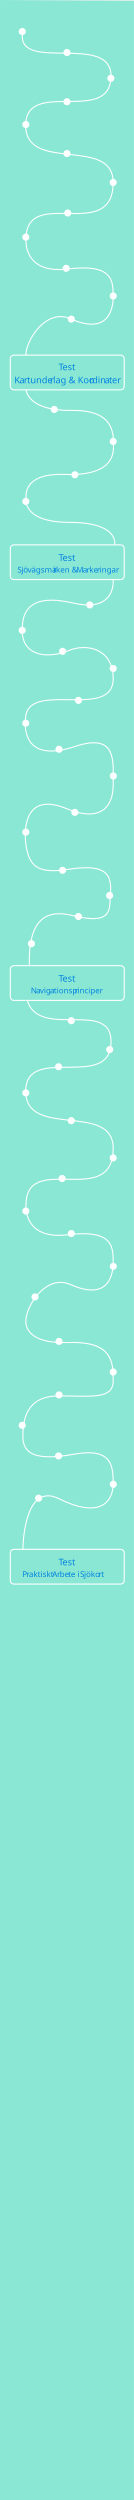
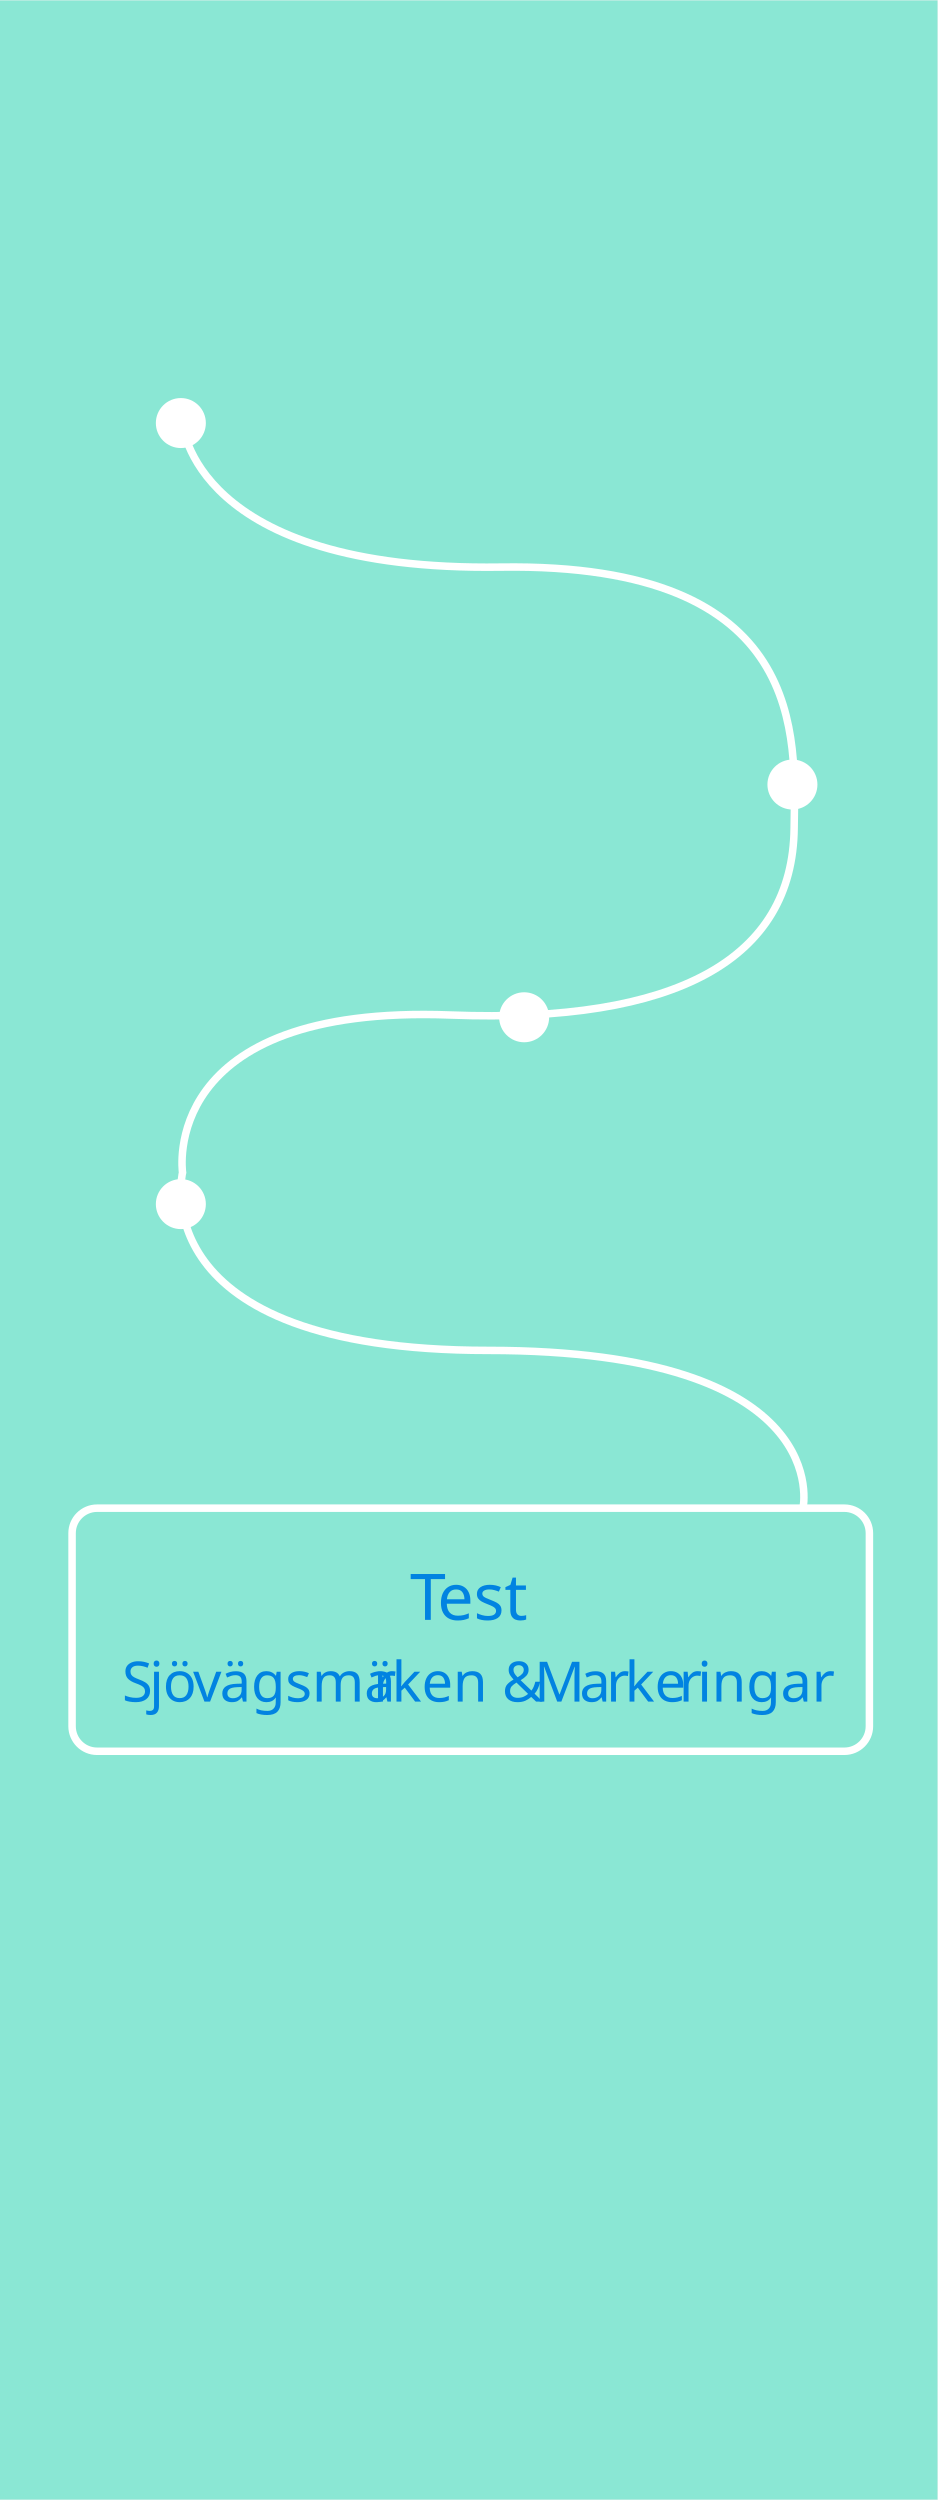
- <svg xmlns="http://www.w3.org/2000/svg" viewBox="0 0 375 7000">
+ <svg xmlns="http://www.w3.org/2000/svg" viewBox="0 0 375 1000">
  <defs>
    <style>
      .cls-1 {
-         letter-spacing: .02em;
-       }
- 
-       .cls-2 {
        font-size: 25.69px;
      }

-       .cls-2, .cls-3 {
+       .cls-1, .cls-2 {
        fill: #0183e1;
        font-family: MyriadPro-Regular, 'Myriad Pro';
      }

-       .cls-4 {
+       .cls-3 {
        letter-spacing: -.07em;
      }

+       .cls-4 {
+         fill: #8ae7d4;
+       }
+ 
      .cls-5 {
-         fill: #8ae7d4;
+         fill: #fff;
      }

      .cls-6 {
        letter-spacing: 0em;
      }

      .cls-7 {
        letter-spacing: 0em;
      }

      .cls-8 {
-         fill: #fff;
+         letter-spacing: 0em;
      }

      .cls-9 {
        letter-spacing: 0em;
      }

      .cls-10 {
-         letter-spacing: 0em;
+         fill: none;
+         stroke: #fff;
+         stroke-miterlimit: 10;
+         stroke-width: 3px;
      }

      .cls-11 {
        letter-spacing: 0em;
      }

      .cls-12 {
        letter-spacing: 0em;
      }

      .cls-13 {
        letter-spacing: 0em;
      }

      .cls-14 {
-         letter-spacing: .02em;
-       }
- 
-       .cls-15 {
        letter-spacing: 0em;
      }

-       .cls-16 {
-         letter-spacing: .02em;
-       }
- 
-       .cls-17 {
-         letter-spacing: 0em;
-       }
- 
-       .cls-18 {
-         letter-spacing: 0em;
-       }
- 
-       .cls-19 {
-         letter-spacing: 0em;
-       }
- 
-       .cls-20 {
-         fill: none;
-         stroke: #fff;
-         stroke-miterlimit: 10;
-         stroke-width: 3px;
-       }
- 
-       .cls-21 {
-         letter-spacing: 0em;
-       }
- 
-       .cls-22 {
-         letter-spacing: 0em;
-       }
- 
-       .cls-23 {
-         letter-spacing: -.02em;
-       }
- 
-       .cls-24 {
-         letter-spacing: 0em;
-       }
- 
-       .cls-25 {
-         letter-spacing: 0em;
-       }
- 
-       .cls-26 {
-         letter-spacing: 0em;
-       }
- 
-       .cls-27 {
-         letter-spacing: 0em;
-       }
- 
-       .cls-3 {
+       .cls-2 {
        font-size: 22.31px;
-       }
- 
-       .cls-28 {
-         letter-spacing: 0em;
-       }
- 
-       .cls-29 {
-         letter-spacing: 0em;
      }
    </style>
  </defs>
  <g id="bg">
-     <polygon class="cls-5" points="375 7002.26 0 7000 0 0 375 2.26 375 7002.26" />
+     <rect class="cls-4" x="0" y=".16" width="375" height="999.68" />
  </g>
  <g id="path">
-     <path class="cls-20" d="M62.75,95.55c-12.18,107.44,250.44-4.57,248.16,118.83-2.54,137.08-239.02,3.07-239.02,137.04s245.05,28.92,245.05,159.47c0,172-244.22,6.98-244.22,158.46,0,0-9.24,99.04,116.93,83.73s126.63,32.41,127.3,74.73-16.5,110.42-119.43,64.82c-69.29-30.69-125.16,61.22-125.16,101.74" />
-     <path class="cls-20" d="M76.34,2801.12c33.47,111.08,236.85-5.91,234.57,117.49-2.54,137.08-239.02,3.07-239.02,137.04s245.05,28.92,245.05,159.47c0,172-244.22,6.98-244.22,158.46,0,0-9.24,99.04,116.93,83.73s126.63,32.41,127.3,74.73-16.5,110.42-119.43,64.82c-69.29-30.69-125.16,61.22-125.16,101.74,0,0-8.35,65.15,117.31,60.48s127.39,54.49,127.31,107.42-62.98,42.03-152.96,42.03-100.59,66.94-99.95,115.2,38.57,66.94,141.81,48.26,111.11,26.46,111.11,80.95-39.01,99.63-151.7,43.59c-100.17-49.81-101.22,141.66-101.22,141.66" />
-     <rect class="cls-20" x="28.83" y="994.38" width="318.93" height="97.24" rx="10" ry="10" />
-     <rect class="cls-20" x="28.83" y="1525.66" width="318.93" height="97.24" rx="10" ry="10" />
-     <path class="cls-20" d="M316.97,1622.9s9.77,93.71-111.13,65.69c-132.17-30.63-145.2,32.69-143.5,80.95,2.58,73.14,80.93,72.41,127.31,52.93,55.6-23.35,127.32-4.67,127.32,77.84,0,115.29-227.84,7.68-244.63,102.75-4.51,25.55-12.3,137.02,137.31,87.18,119.8-39.91,107.02,42.67,107.32,105.86.34,71.61-43.7,104.3-129.47,68.5-126.03-52.61-122.71,71.3-111.93,116.76s34.25,65.45,114.16,52.93c136.37-21.37,121.9,34.25,117.51,99.63s-91.46,28.02-131.99,24.91-97.3,9.91-93.04,145.06" />
-     <path class="cls-20" d="M73.02,1091.62s3.93,59.42,127.3,57.62,117.73,68.42,117.34,104.44c-.57,52.22-46.69,78.21-137.34,74.73-117.3-4.5-107.3,63.02-107.3,63.02,0,0-17.29,71.13,122.24,71.13s125.95,63.11,125.95,63.11" />
+     <rect class="cls-10" x="28.83" y="603.27" width="318.93" height="97.24" rx="10" ry="10" />
+     <path class="cls-10" d="M73.02,169.22s3.93,59.42,127.3,57.62,117.73,68.42,117.34,104.44c-.57,52.22-46.69,78.21-137.34,74.73-117.3-4.5-107.3,63.02-107.3,63.02,0,0-17.29,71.13,122.24,71.13s125.95,63.11,125.95,63.11" />
  </g>
-   <g id="anchor_read_001">
-     <circle class="cls-8" cx="62.34" cy="88.32" r="10" />
+   <g id="anchor_read_001" data-name="anchor_read_001">
+     <circle class="cls-5" cx="72.34" cy="169.22" r="10" />
  </g>
-   <g id="anchor_quiz_001">
-     <circle class="cls-8" cx="187.5" cy="147.16" r="10" />
+   <g id="anchor_quiz_001" data-name="anchor_quiz_001">
+     <circle class="cls-5" cx="316.97" cy="313.82" r="10" />
  </g>
-   <g id="anchor_read_002">
-     <circle class="cls-8" cx="310.43" cy="219.25" r="10" />
+   <g id="anchor_read_002" data-name="anchor_read_002">
+     <circle class="cls-5" cx="209.66" cy="406.91" r="10" />
  </g>
-   <g id="anchor_quiz_002">
-     <circle class="cls-8" cx="187.5" cy="284.91" r="10" />
+   <g id="anchor_quiz_002" data-name="anchor_quiz_002">
+     <circle class="cls-5" cx="72.34" cy="481.64" r="10" />
  </g>
-   <g id="anchor_read_003">
-     <circle class="cls-8" cx="72.34" cy="348.66" r="10" />
-   </g>
-   <g id="anchor_quiz_003">
-     <circle class="cls-8" cx="187.5" cy="429.87" r="10" />
-   </g>
-   <g id="anchor_read_004">
-     <circle class="cls-8" cx="316.93" cy="510.9" r="10" />
-   </g>
-   <g id="anchor_quiz_004">
-     <circle class="cls-8" cx="189.64" cy="596.43" r="10" />
-   </g>
-   <g id="anchor_read_005">
-     <circle class="cls-8" cx="72.34" cy="663.95" r="10" />
-   </g>
-   <g id="anchor_quiz_005">
-     <circle class="cls-8" cx="185.25" cy="751.29" r="10" />
-   </g>
-   <g id="anchor_read_006">
-     <circle class="cls-8" cx="317.08" cy="828.72" r="10" />
-   </g>
-   <g id="anchor_quiz_006">
-     <circle class="cls-8" cx="199.66" cy="893.54" r="10" />
-   </g>
-   <g id="text_Kartunderlag_Koordinater">
-     <text class="cls-2" transform="translate(40.14 1073.14)">
-       <tspan class="cls-1" x="0" y="0">K</tspan>
-       <tspan x="14.34" y="0">a</tspan>
-       <tspan class="cls-14" x="26.72" y="0">r</tspan>
-       <tspan x="35.74" y="0">tunde</tspan>
-       <tspan class="cls-29" x="100.02" y="0">r</tspan>
-       <tspan x="108.53" y="0">lag &amp; Koo</tspan>
-       <tspan class="cls-28" x="209.91" y="0">r</tspan>
-       <tspan x="218.06" y="0">din</tspan>
-       <tspan class="cls-17" x="252.82" y="0">a</tspan>
-       <tspan class="cls-11" x="265.1" y="0">t</tspan>
-       <tspan x="273.45" y="0">er</tspan>
+   <g id="text_sjovagsmarken_markeringar">
+     <text class="cls-2" transform="translate(48.82 680.65)">
+       <tspan class="cls-6" x="0" y="0">S</tspan>
+       <tspan x="10.91" y="0">j</tspan>
+       <tspan class="cls-12" x="16.33" y="0">ö</tspan>
+       <tspan class="cls-6" x="28.43" y="0">v</tspan>
+       <tspan class="cls-14" x="39.07" y="0">ägsmä</tspan>
+       <tspan class="cls-13" x="100.5" y="0">r</tspan>
+       <tspan x="107.89" y="0">ken &amp; </tspan>
+       <tspan class="cls-7" x="164.88" y="0">M</tspan>
+       <tspan x="182.95" y="0">a</tspan>
+       <tspan class="cls-11" x="193.71" y="0">r</tspan>
+       <tspan class="cls-9" x="201.1" y="0">ke</tspan>
+       <tspan class="cls-11" x="222.74" y="0">r</tspan>
+       <tspan x="230.13" y="0">ingar</tspan>
    </text>
-     <text class="cls-2" transform="translate(164.02 1036.57)">
-       <tspan class="cls-4" x="0" y="0">T</tspan>
-       <tspan class="cls-13" x="10.95" y="0">est</tspan>
+     <text class="cls-1" transform="translate(164.02 647.95)">
+       <tspan class="cls-3" x="0" y="0">T</tspan>
+       <tspan class="cls-8" x="10.95" y="0">est</tspan>
    </text>
  </g>
-   <g id="anchor_read_007">
-     <circle class="cls-8" cx="151.94" cy="1146.54" r="10" />
-   </g>
-   <g id="anchor_quiz_007">
-     <circle class="cls-8" cx="316.97" cy="1236.21" r="10" />
-   </g>
-   <g id="anchor_read_008">
-     <circle class="cls-8" cx="209.66" cy="1329.31" r="10" />
-   </g>
-   <g id="anchor_quiz_008">
-     <circle class="cls-8" cx="72.34" cy="1404.03" r="10" />
-   </g>
-   <g id="text_sjovagsmarken_markeringar">
-     <text class="cls-3" transform="translate(48.82 1603.04)">
-       <tspan class="cls-9" x="0" y="0">S</tspan>
-       <tspan x="10.91" y="0">j</tspan>
-       <tspan class="cls-25" x="16.33" y="0">ö</tspan>
-       <tspan class="cls-9" x="28.43" y="0">v</tspan>
-       <tspan class="cls-27" x="39.07" y="0">ägsmä</tspan>
-       <tspan class="cls-26" x="100.5" y="0">r</tspan>
-       <tspan x="107.89" y="0">ken &amp; </tspan>
-       <tspan class="cls-12" x="164.88" y="0">M</tspan>
-       <tspan x="182.95" y="0">a</tspan>
-       <tspan class="cls-24" x="193.71" y="0">r</tspan>
-       <tspan class="cls-15" x="201.1" y="0">ke</tspan>
-       <tspan class="cls-24" x="222.74" y="0">r</tspan>
-       <tspan x="230.13" y="0">ingar</tspan>
-     </text>
-     <text class="cls-2" transform="translate(164.02 1570.34)">
-       <tspan class="cls-4" x="0" y="0">T</tspan>
-       <tspan class="cls-13" x="10.95" y="0">est</tspan>
-     </text>
-   </g>
-   <g id="anchor_read_009">
-     <circle class="cls-8" cx="251.35" cy="1693.73" r="10" />
-   </g>
-   <g id="anchor_quiz_009">
-     <circle class="cls-8" cx="62.21" cy="1765.07" r="10" />
-   </g>
-   <g id="anchor_read_010">
-     <circle class="cls-8" cx="175.25" cy="1823.69" r="10" />
-   </g>
-   <g id="anchor_quiz_010">
-     <circle class="cls-8" cx="316.95" cy="1871.8" r="10" />
-   </g>
-   <g id="anchor_read_011">
-     <circle class="cls-8" cx="219.66" cy="1961.02" r="10" />
-   </g>
-   <g id="anchor_quiz_011">
-     <circle class="cls-8" cx="72.21" cy="2024.85" r="10" />
-   </g>
-   <g id="anchor_read_012">
-     <circle class="cls-8" cx="165.25" cy="2098.02" r="10" />
-   </g>
-   <g id="anchor_quiz_012">
-     <circle class="cls-8" cx="317.24" cy="2172.74" r="10" />
-   </g>
-   <g id="anchor_read_013">
-     <circle class="cls-8" cx="209.66" cy="2274.6" r="10" />
-   </g>
-   <g id="anchor_quiz_013">
-     <circle class="cls-8" cx="72.34" cy="2329.97" r="10" />
-   </g>
-   <g id="anchor_read_014">
-     <circle class="cls-8" cx="175.25" cy="2436.8" r="10" />
-   </g>
-   <g id="anchor_quiz_014">
-     <circle class="cls-8" cx="306.95" cy="2507.39" r="10" />
-   </g>
-   <g id="anchor_read_015">
-     <circle class="cls-8" cx="219.66" cy="2566.27" r="10" />
-   </g>
-   <g id="anchor_quiz_015">
-     <circle class="cls-8" cx="88.04" cy="2642.22" r="10" />
-   </g>
-   <g id="text_navigationsprinciper">
-     <rect class="cls-20" x="28.83" y="2703.88" width="318.93" height="97.24" rx="10" ry="10" />
-     <text class="cls-2" transform="translate(164.02 2748.56)">
-       <tspan class="cls-4" x="0" y="0">T</tspan>
-       <tspan class="cls-13" x="10.95" y="0">est</tspan>
-     </text>
-     <text class="cls-3" transform="translate(86.34 2781.25)">
-       <tspan x="0" y="0">N</tspan>
-       <tspan class="cls-22" x="14.68" y="0">a</tspan>
-       <tspan x="25.26" y="0">vig</tspan>
-       <tspan class="cls-21" x="53.69" y="0">a</tspan>
-       <tspan x="64.35" y="0">tionsp</tspan>
-       <tspan class="cls-24" x="123.13" y="0">r</tspan>
-       <tspan x="130.52" y="0">inciper</tspan>
-     </text>
-   </g>
-   <g id="anchor_read_016">
-     <circle class="cls-8" cx="199.66" cy="2857.94" r="10" />
-   </g>
-   <g id="anchor_quiz_016">
-     <circle class="cls-8" cx="307.24" cy="2938.73" r="10" />
-   </g>
-   <g id="anchor_read_017">
-     <circle class="cls-8" cx="163.99" cy="2986.92" r="10" />
-   </g>
-   <g id="anchor_quiz_017">
-     <circle class="cls-8" cx="72.21" cy="3060.09" r="10" />
-   </g>
-   <g id="anchor_read_018">
-     <circle class="cls-8" cx="199.66" cy="3137.93" r="10" />
-   </g>
-   <g id="anchor_quiz_018">
-     <circle class="cls-8" cx="316.95" cy="3242.23" r="10" />
-   </g>
-   <g id="anchor_read_019">
-     <circle class="cls-8" cx="173.99" cy="3299.83" r="10" />
-   </g>
-   <g id="anchor_quiz_019">
-     <circle class="cls-8" cx="72.34" cy="3391.02" r="10" />
-   </g>
-   <g id="anchor_read_020">
-     <circle class="cls-8" cx="199.66" cy="3453.95" r="10" />
-   </g>
-   <g id="anchor_quiz_020">
-     <circle class="cls-8" cx="317.24" cy="3545.74" r="10" />
-   </g>
-   <g id="anchor_read_021">
-     <circle class="cls-8" cx="98.04" cy="3631.42" r="10" />
-   </g>
-   <g id="anchor_quiz_021">
-     <circle class="cls-8" cx="165.25" cy="3755.96" r="10" />
-   </g>
-   <g id="anchor_read_022">
-     <circle class="cls-8" cx="316.95" cy="3841.58" r="10" />
-   </g>
-   <g id="anchor_quiz_022">
-     <circle class="cls-8" cx="165.25" cy="3905.78" r="10" />
-   </g>
-   <g id="anchor_read_023">
-     <circle class="cls-8" cx="62.21" cy="3990.93" r="10" />
-   </g>
-   <g id="anchor_quiz_023">
-     <circle class="cls-8" cx="163.99" cy="4076.65" r="10" />
-   </g>
-   <g id="anchor_read_024">
-     <circle class="cls-8" cx="317.24" cy="4156.05" r="10" />
-   </g>
-   <g id="anchor_quiz_024">
-     <circle class="cls-8" cx="108.04" cy="4194.97" r="10" />
-   </g>
-   <g id="text_praktiskt_arbete_i_sjokort">
-     <text class="cls-2" transform="translate(164.02 4382.87)">
-       <tspan class="cls-4" x="0" y="0">T</tspan>
-       <tspan class="cls-13" x="10.95" y="0">est</tspan>
-     </text>
-     <text class="cls-3" transform="translate(62.34 4415.56)">
-       <tspan class="cls-23" x="0" y="0">P</tspan>
-       <tspan class="cls-18" x="11.51" y="0">r</tspan>
-       <tspan x="18.7" y="0">aktiskt </tspan>
-       <tspan class="cls-7" x="83.95" y="0">A</tspan>
-       <tspan class="cls-24" x="97.54" y="0">r</tspan>
-       <tspan x="104.92" y="0">be</tspan>
-       <tspan class="cls-10" x="128.8" y="0">t</tspan>
-       <tspan x="136.05" y="0">e i </tspan>
-       <tspan class="cls-6" x="161.91" y="0">S</tspan>
-       <tspan class="cls-19" x="172.82" y="0">jöko</tspan>
-       <tspan class="cls-16" x="213.21" y="0">r</tspan>
-       <tspan x="221.04" y="0">t</tspan>
-     </text>
-     <rect class="cls-20" x="28.83" y="4338.19" width="318.93" height="97.24" rx="10" ry="10" />
-   </g>
</svg>
